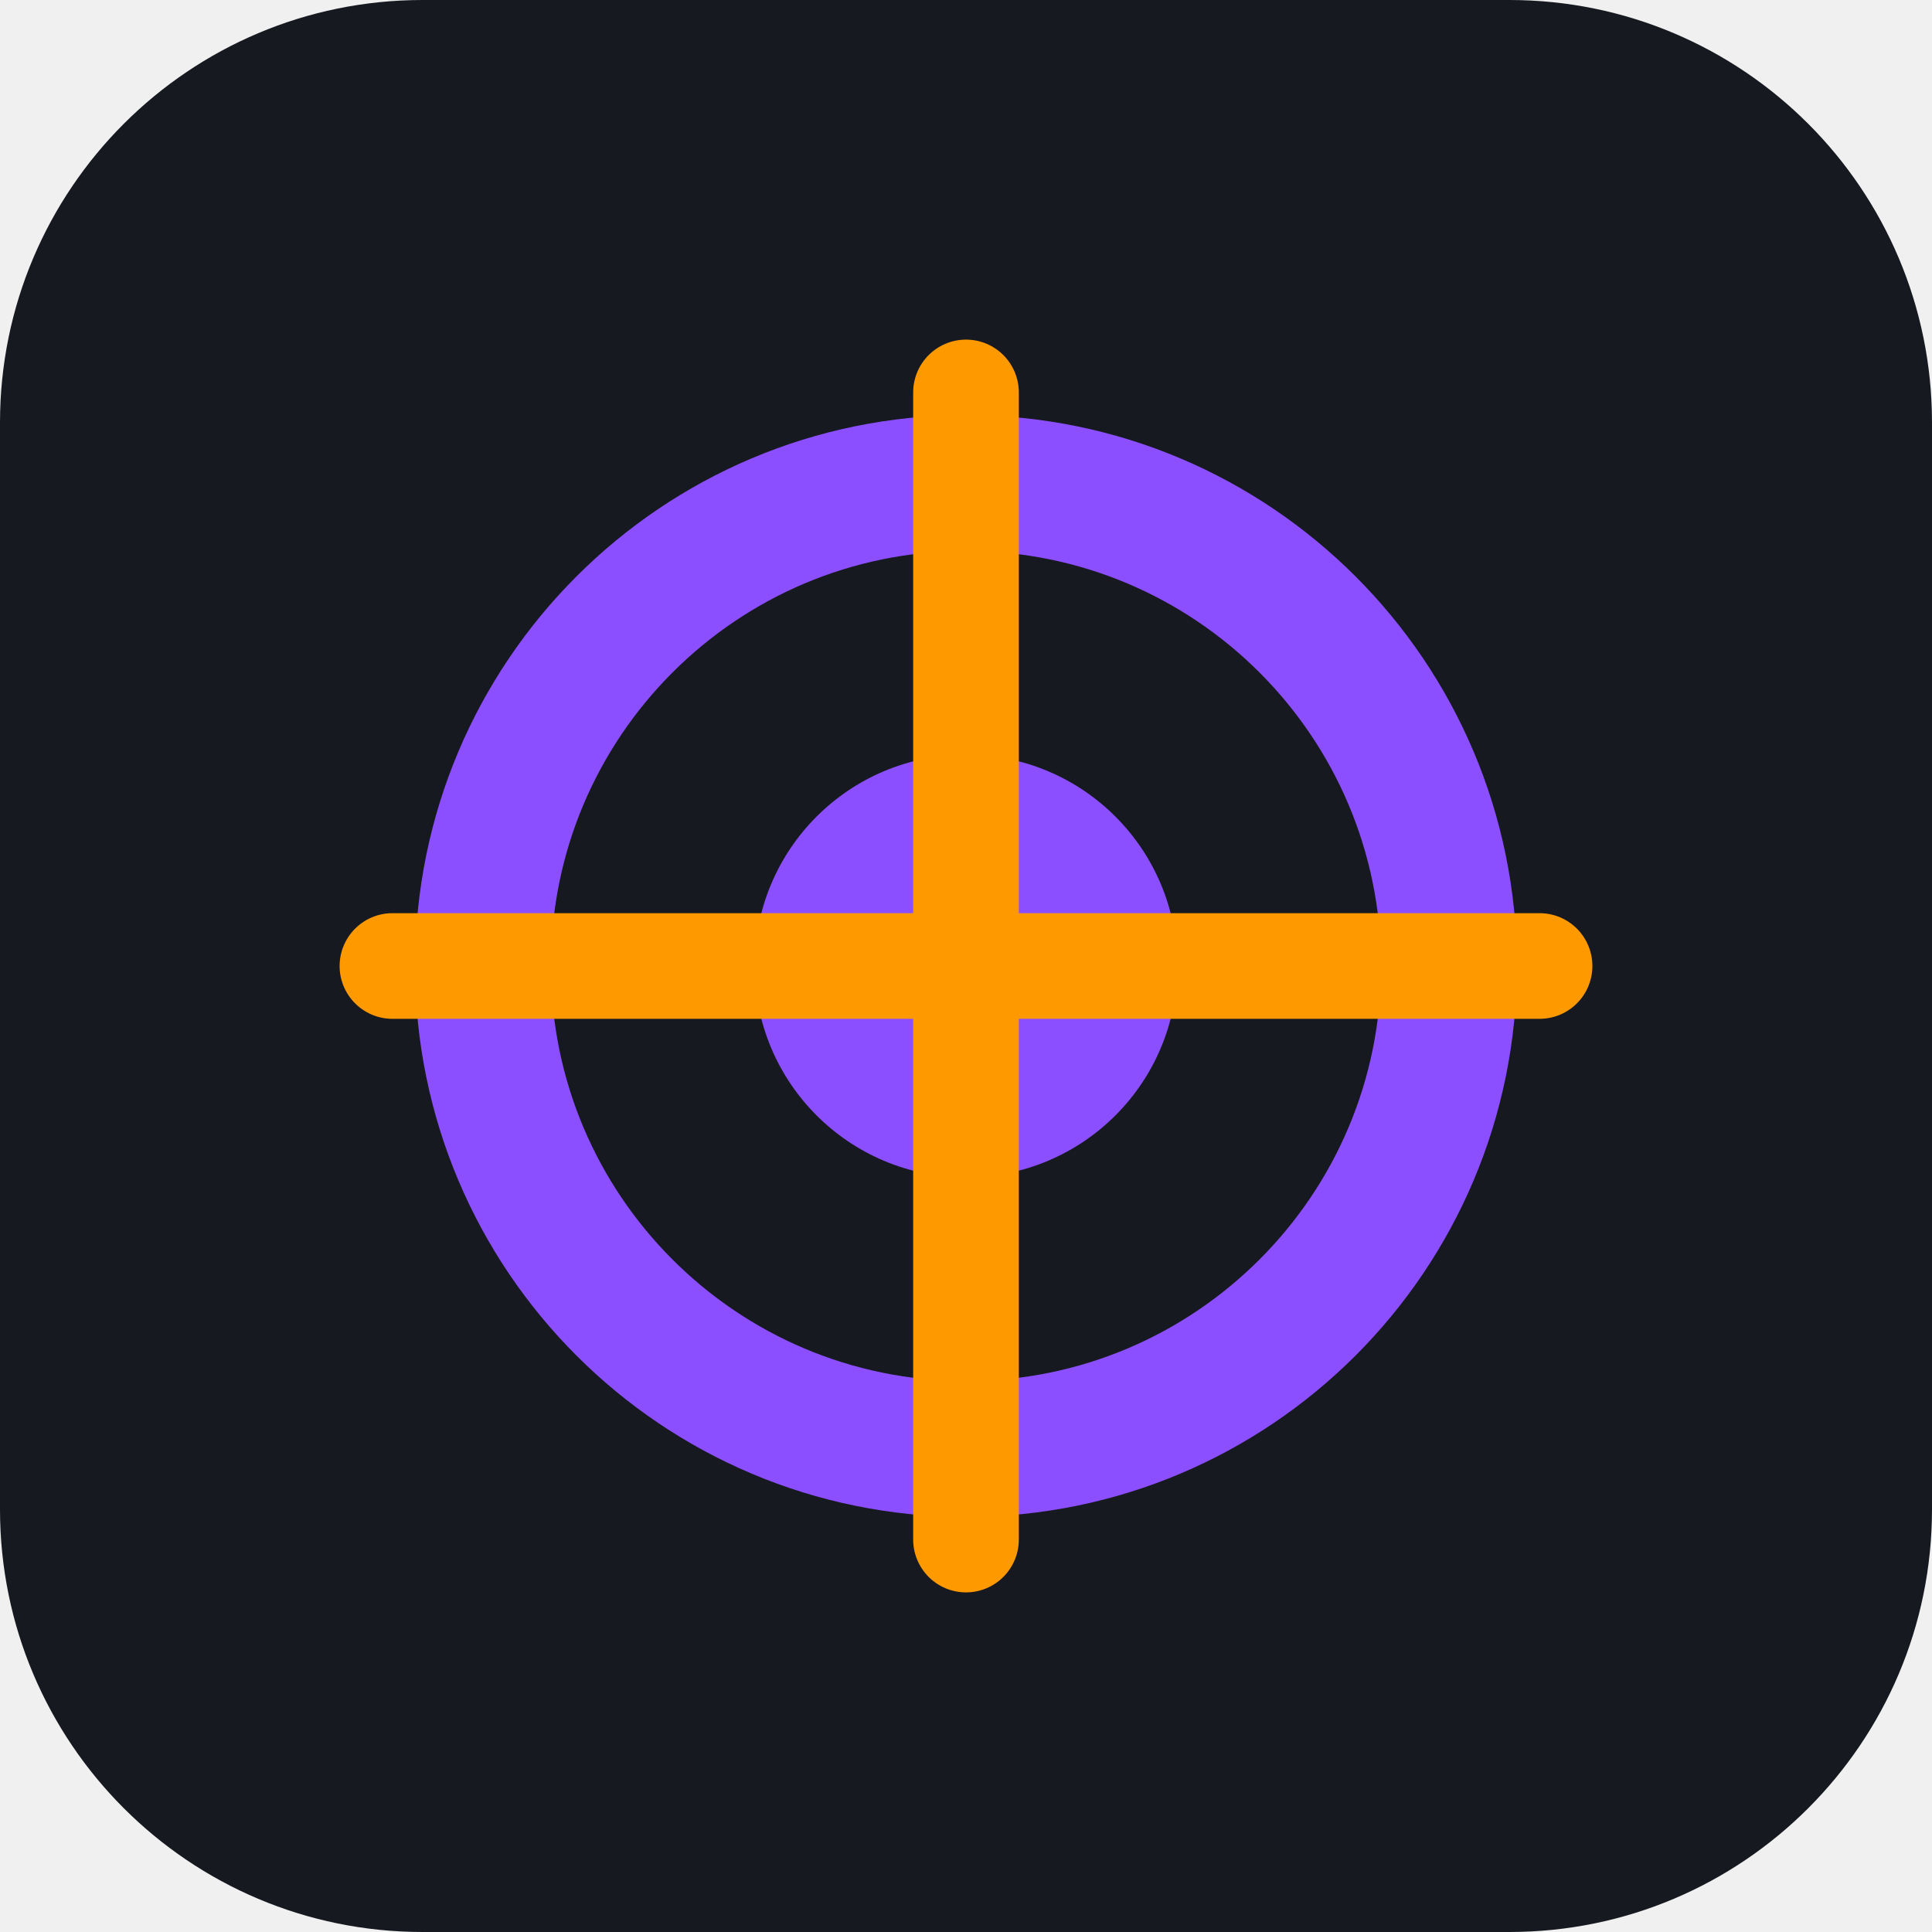
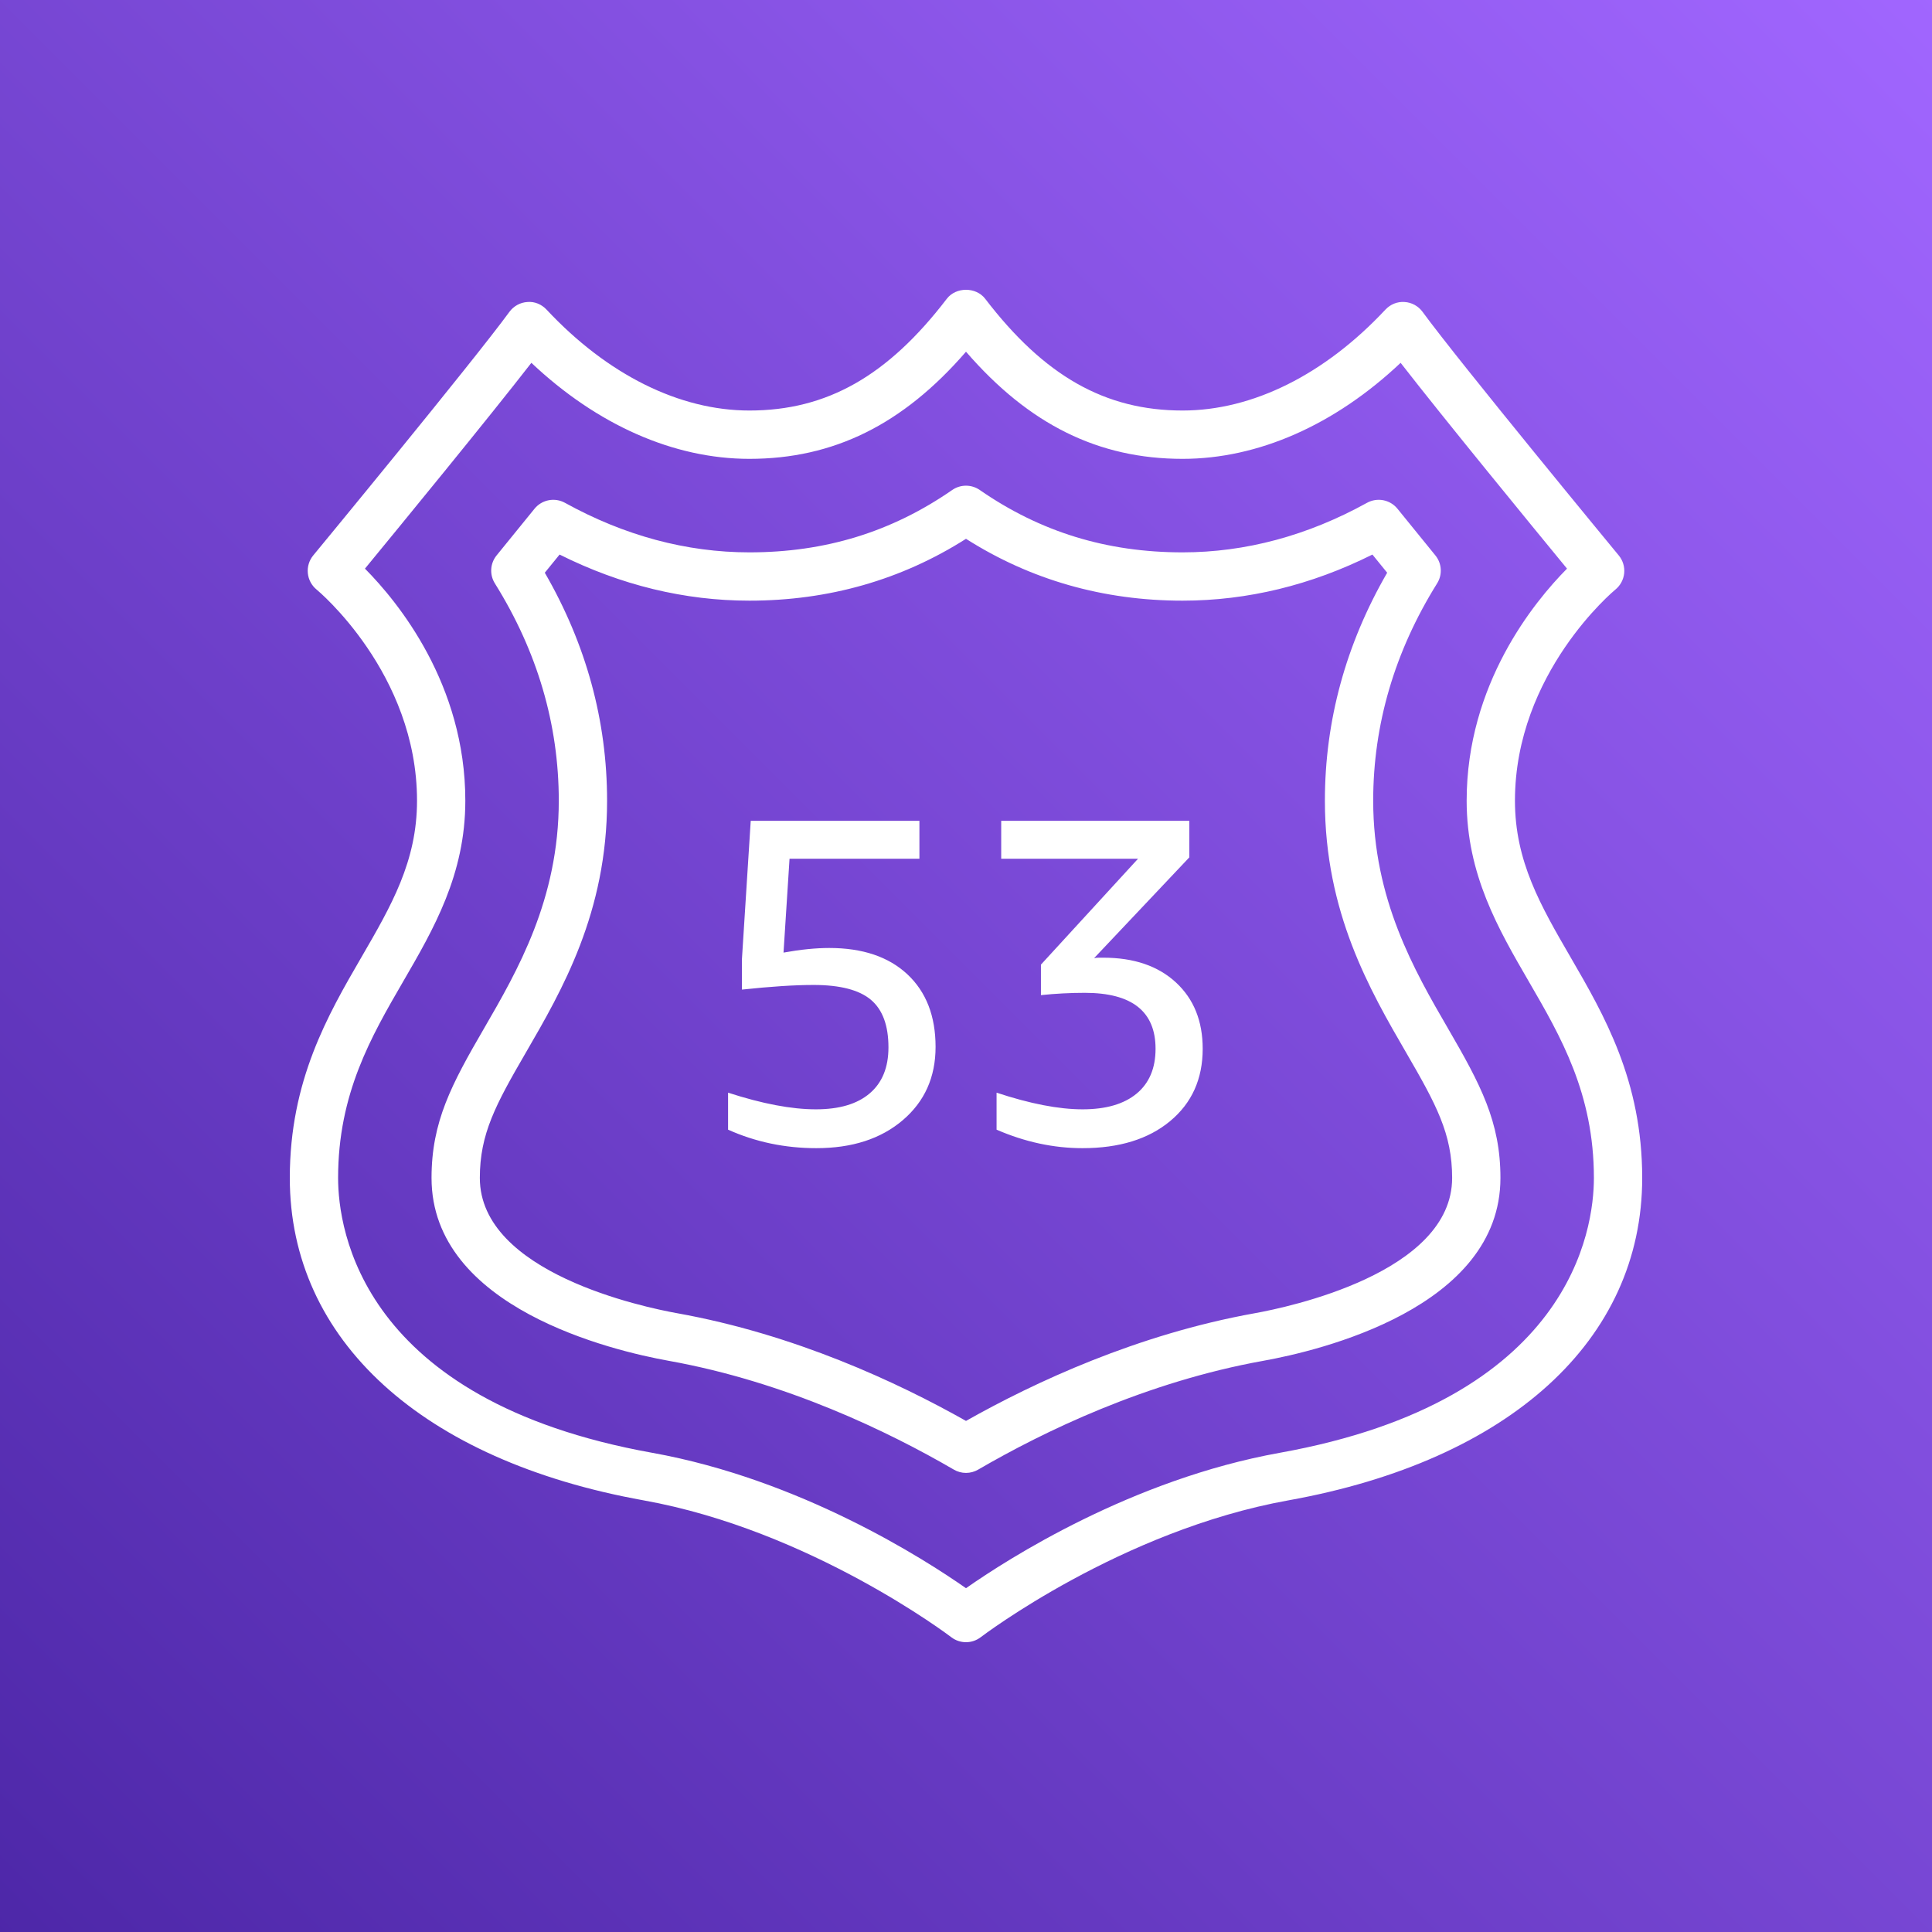
- <svg xmlns="http://www.w3.org/2000/svg" width="256" height="256" viewBox="0 0 256 256" fill="none">
-   <rect width="256" height="256" rx="56" fill="#16191F" />
-   <circle cx="128" cy="128" r="64" stroke="#8C4FFF" stroke-width="18" />
-   <circle cx="128" cy="128" r="28" fill="#8C4FFF" />
-   <path d="M52 128H204" stroke="#FF9900" stroke-width="14" stroke-linecap="round" />
-   <path d="M128 52V204" stroke="#FF9900" stroke-width="14" stroke-linecap="round" />
+ <svg xmlns="http://www.w3.org/2000/svg" width="80px" height="80px" viewBox="0 0 80 80" version="1.1">
+   <defs>
+     <linearGradient x1="0%" y1="100%" x2="100%" y2="0%" id="route53-gradient">
+       <stop stop-color="#4D27A8" offset="0%" />
+       <stop stop-color="#A166FF" offset="100%" />
+     </linearGradient>
+   </defs>
+   <g stroke="none" stroke-width="1" fill="none" fill-rule="evenodd">
+     <g fill="url(#route53-gradient)">
+       <rect x="0" y="0" width="80" height="80" />
+     </g>
+     <path d="M48.692,40.68 C49.431,41.363 49.801,42.278 49.801,43.428 C49.801,44.678 49.351,45.676 48.452,46.423 C47.552,47.17 46.343,47.543 44.826,47.543 C43.627,47.543 42.44,47.287 41.266,46.777 L41.266,45.245 C42.657,45.705 43.843,45.935 44.826,45.935 C45.796,45.935 46.542,45.717 47.065,45.284 C47.588,44.85 47.849,44.231 47.849,43.428 C47.849,41.883 46.874,41.111 44.921,41.111 C44.309,41.111 43.703,41.143 43.103,41.206 L43.103,39.943 L47.123,35.559 L41.458,35.559 L41.458,33.989 L49.247,33.989 L49.247,35.502 L45.304,39.675 C45.369,39.662 45.431,39.656 45.496,39.656 L45.687,39.656 C46.951,39.656 47.952,39.997 48.692,40.68 M37.574,40.345 C38.351,41.073 38.74,42.074 38.74,43.35 C38.74,44.601 38.288,45.612 37.381,46.385 C36.475,47.157 35.283,47.543 33.803,47.543 C32.503,47.543 31.284,47.287 30.148,46.777 L30.148,45.245 C31.564,45.705 32.776,45.935 33.784,45.935 C34.754,45.935 35.497,45.715 36.013,45.274 C36.53,44.834 36.789,44.2 36.789,43.37 C36.789,42.463 36.546,41.806 36.061,41.398 C35.576,40.99 34.785,40.785 33.688,40.785 C32.897,40.785 31.909,40.85 30.722,40.977 L30.722,39.713 L31.086,33.989 L38.071,33.989 L38.071,35.559 L32.693,35.559 L32.444,39.445 C33.146,39.318 33.777,39.254 34.338,39.254 C35.716,39.254 36.795,39.617 37.574,40.345 M51.957,54.378 C47.103,55.25 42.852,57.227 40,58.837 C37.147,57.227 32.896,55.25 28.043,54.378 C26.677,54.133 19.869,52.711 19.869,48.776 C19.869,46.952 20.522,45.742 21.776,43.583 C23.274,41 25.138,37.784 25.138,33.156 C25.138,29.847 24.271,26.675 22.559,23.715 C22.76,23.467 22.965,23.216 23.171,22.963 C25.707,24.23 28.347,24.872 31.031,24.872 C34.311,24.872 37.325,24.011 40,22.311 C42.674,24.011 45.688,24.872 48.968,24.872 C51.652,24.872 54.293,24.23 56.829,22.963 C57.034,23.216 57.239,23.467 57.44,23.715 C55.728,26.675 54.861,29.847 54.861,33.156 C54.861,37.784 56.725,41 58.226,43.587 C59.477,45.742 60.13,46.952 60.13,48.776 C60.13,52.711 53.322,54.133 51.957,54.378 M56.861,33.156 C56.861,29.997 57.752,26.97 59.507,24.158 C59.735,23.795 59.706,23.328 59.434,22.996 C58.926,22.373 58.393,21.718 57.867,21.067 C57.562,20.69 57.032,20.586 56.606,20.82 C54.143,22.181 51.574,22.872 48.968,22.872 C45.824,22.872 43.077,22.026 40.569,20.289 C40.227,20.052 39.772,20.052 39.43,20.289 C36.922,22.026 34.175,22.872 31.031,22.872 C28.425,22.872 25.856,22.181 23.393,20.82 C22.968,20.586 22.437,20.69 22.132,21.067 C21.606,21.718 21.073,22.373 20.565,22.996 C20.294,23.328 20.264,23.795 20.492,24.158 C22.248,26.97 23.138,29.997 23.138,33.156 C23.138,37.246 21.423,40.202 20.045,42.581 C18.695,44.904 17.869,46.447 17.869,48.776 C17.869,54.165 25.385,55.934 27.689,56.348 C32.549,57.221 36.793,59.281 39.497,60.854 C39.652,60.945 39.826,60.99 40,60.99 C40.173,60.99 40.347,60.945 40.503,60.854 C43.207,59.281 47.45,57.221 52.31,56.348 C54.614,55.934 62.13,54.165 62.13,48.776 C62.13,46.447 61.304,44.904 59.954,42.578 C58.576,40.202 56.861,37.246 56.861,33.156 M52.994,60.157 C46.863,61.259 41.723,64.557 40,65.764 C38.276,64.557 33.136,61.259 27.005,60.157 C14.937,57.989 14,50.897 14,48.776 C14,45.285 15.371,42.923 16.697,40.637 C17.961,38.46 19.268,36.207 19.268,33.156 C19.268,28.336 16.485,24.931 15.112,23.546 C16.556,21.789 20.204,17.342 22.003,15.024 C24.729,17.597 27.898,19 31.031,19 C34.509,19 37.385,17.585 40,14.564 C42.614,17.585 45.49,19 48.968,19 C52.101,19 55.27,17.597 57.997,15.024 C59.796,17.342 63.443,21.789 64.887,23.546 C63.514,24.931 60.731,28.336 60.731,33.156 C60.731,36.207 62.039,38.46 63.302,40.637 C64.629,42.923 66,45.285 66,48.776 C66,50.897 65.062,57.989 52.994,60.157 M65.032,39.634 C63.797,37.505 62.731,35.668 62.731,33.156 C62.731,27.868 66.847,24.447 66.887,24.415 C67.094,24.247 67.226,24.003 67.254,23.737 C67.28,23.471 67.2,23.206 67.03,23 C66.963,22.92 60.408,14.973 58.906,12.914 C58.73,12.673 58.457,12.523 58.159,12.505 C57.86,12.483 57.572,12.602 57.368,12.82 C54.848,15.515 51.866,16.999 48.968,16.999 C45.764,16.999 43.244,15.572 40.794,12.371 C40.415,11.876 39.585,11.876 39.206,12.371 C36.755,15.572 34.235,16.999 31.031,16.999 C28.133,16.999 25.151,15.515 22.631,12.82 C22.427,12.602 22.137,12.478 21.84,12.505 C21.543,12.523 21.269,12.673 21.093,12.914 C19.591,14.973 13.036,22.92 12.969,23 C12.8,23.206 12.72,23.471 12.747,23.736 C12.773,24.001 12.904,24.245 13.11,24.413 C13.152,24.447 17.268,27.868 17.268,33.156 C17.268,35.668 16.202,37.505 14.967,39.634 C13.576,42.031 12,44.747 12,48.776 C12,55.487 17.477,60.478 26.652,62.127 C33.559,63.368 39.334,67.749 39.391,67.794 C39.57,67.931 39.785,68 40,68 C40.214,68 40.429,67.931 40.609,67.793 C40.667,67.749 46.422,63.371 53.347,62.127 C62.522,60.478 68,55.487 68,48.776 C68,44.747 66.423,42.031 65.032,39.634" fill="#FFFFFF" />
+   </g>
</svg>
